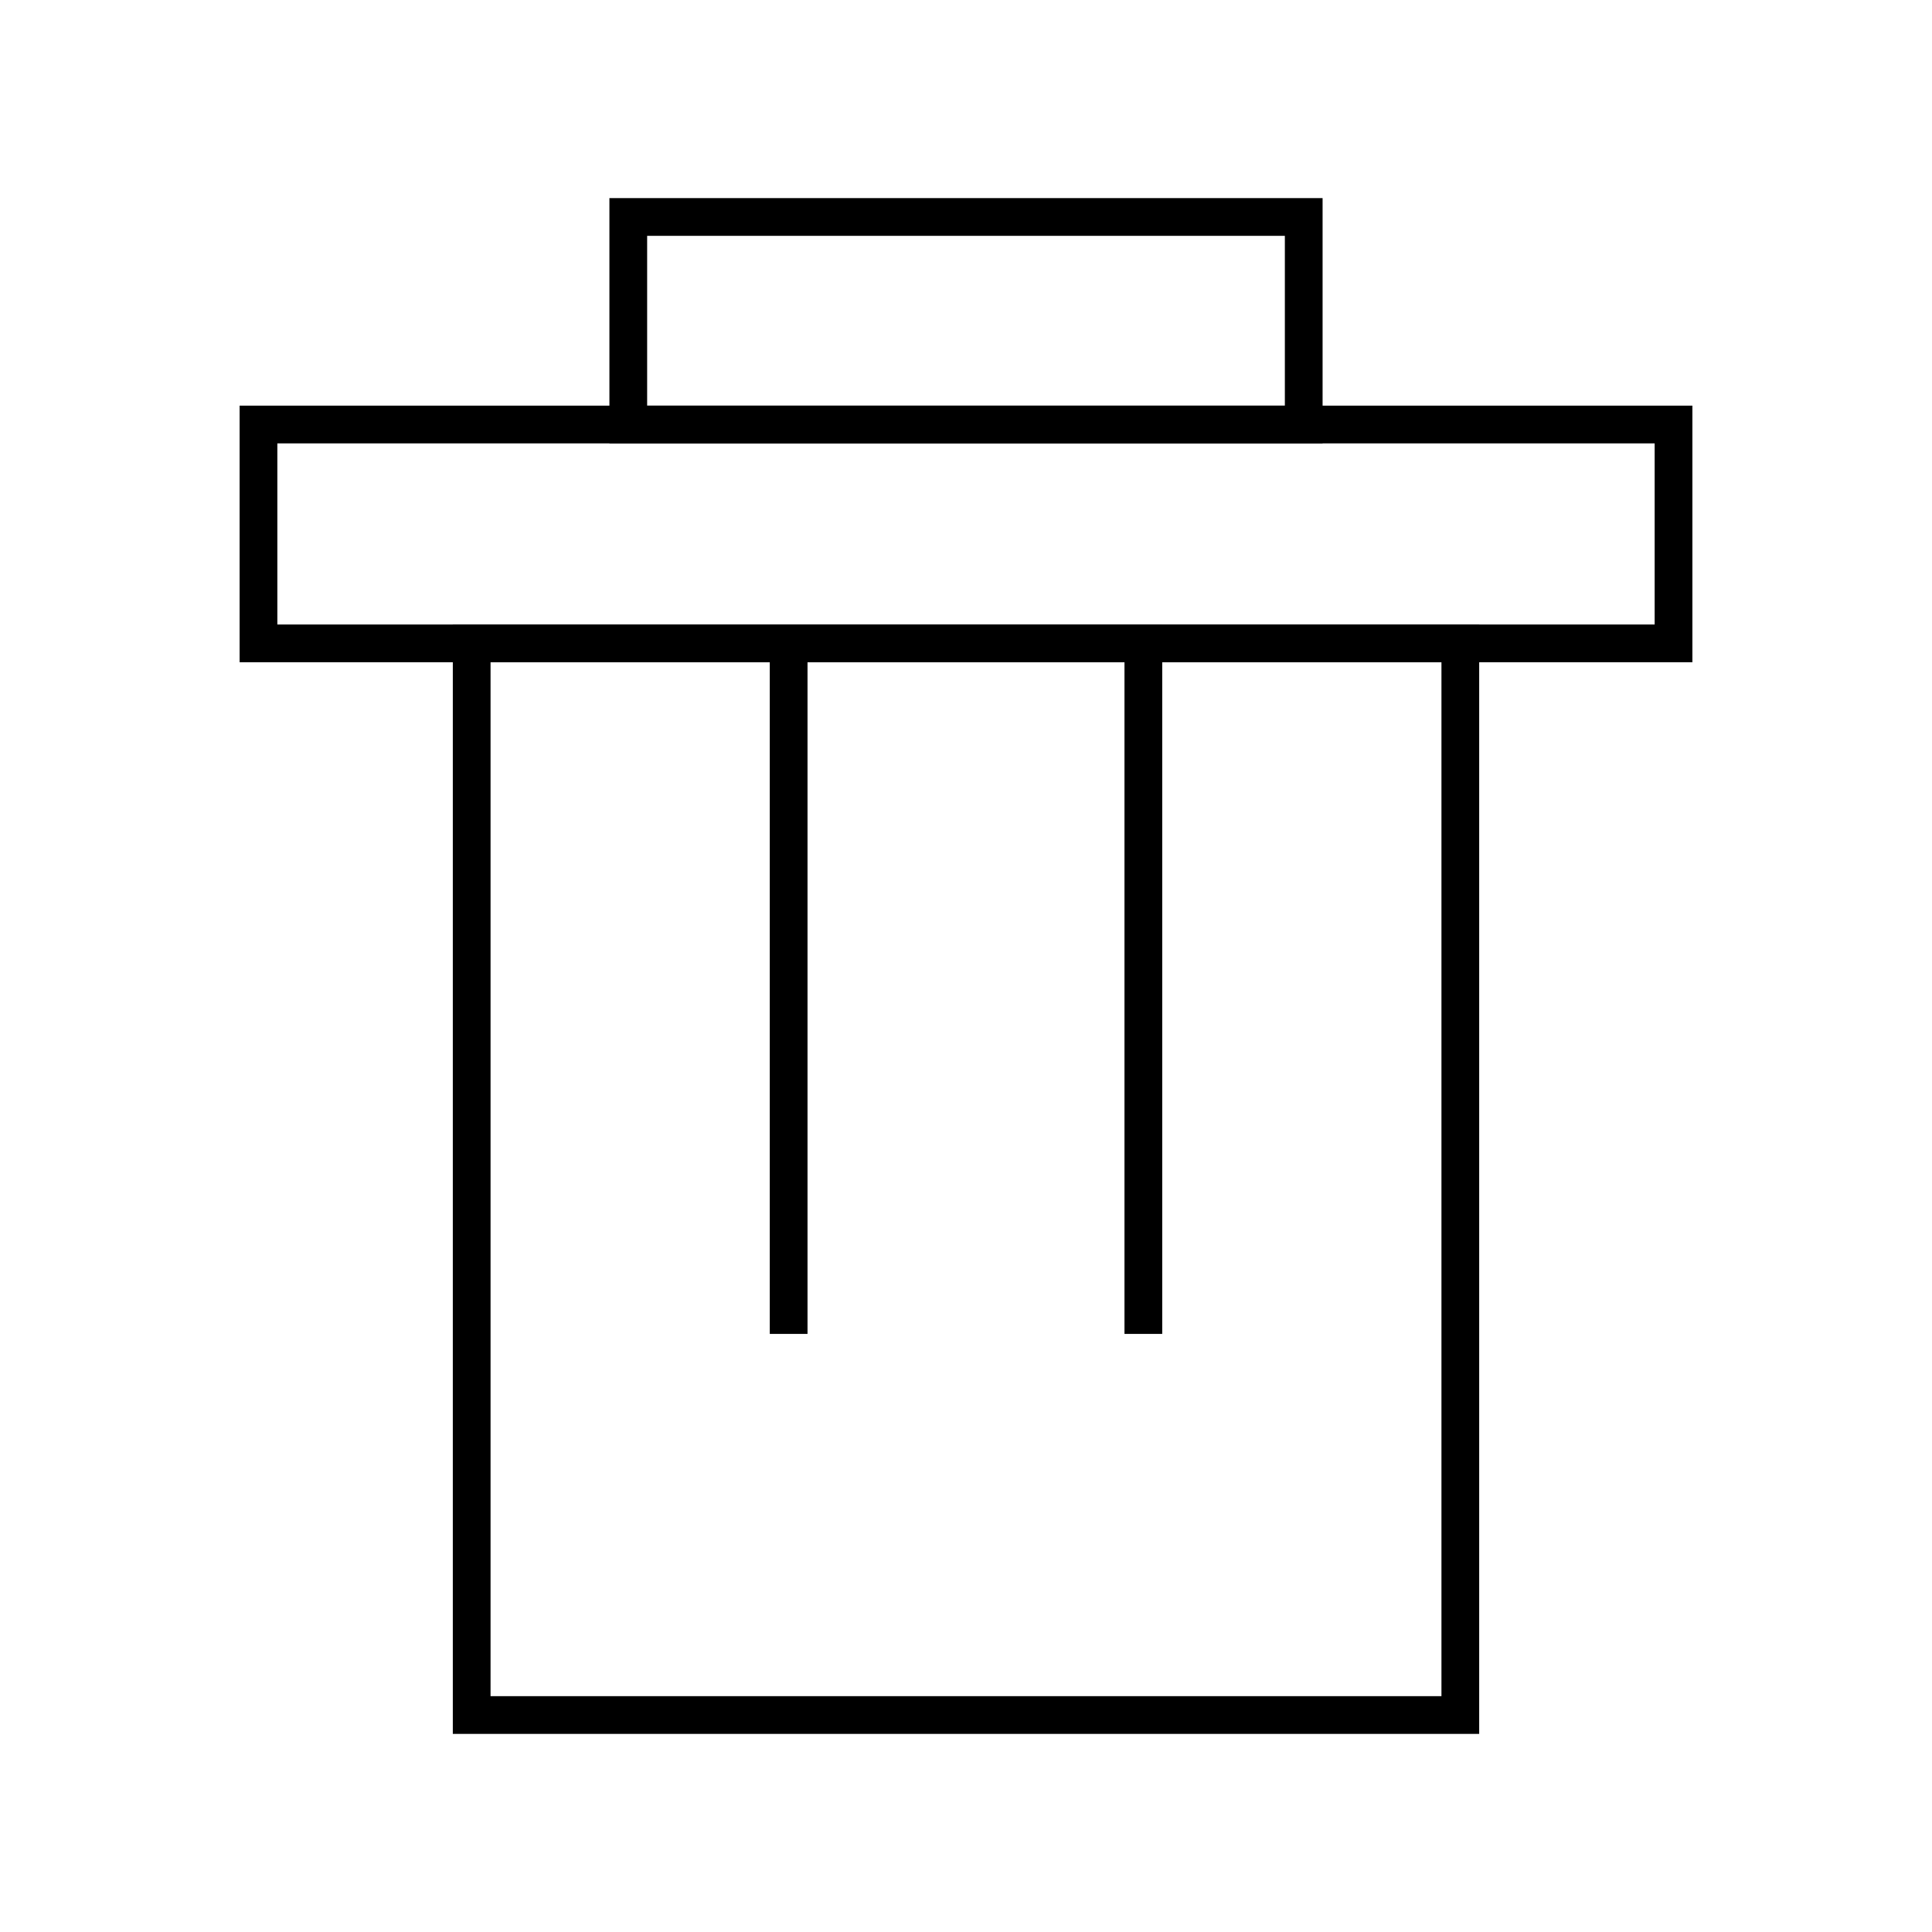
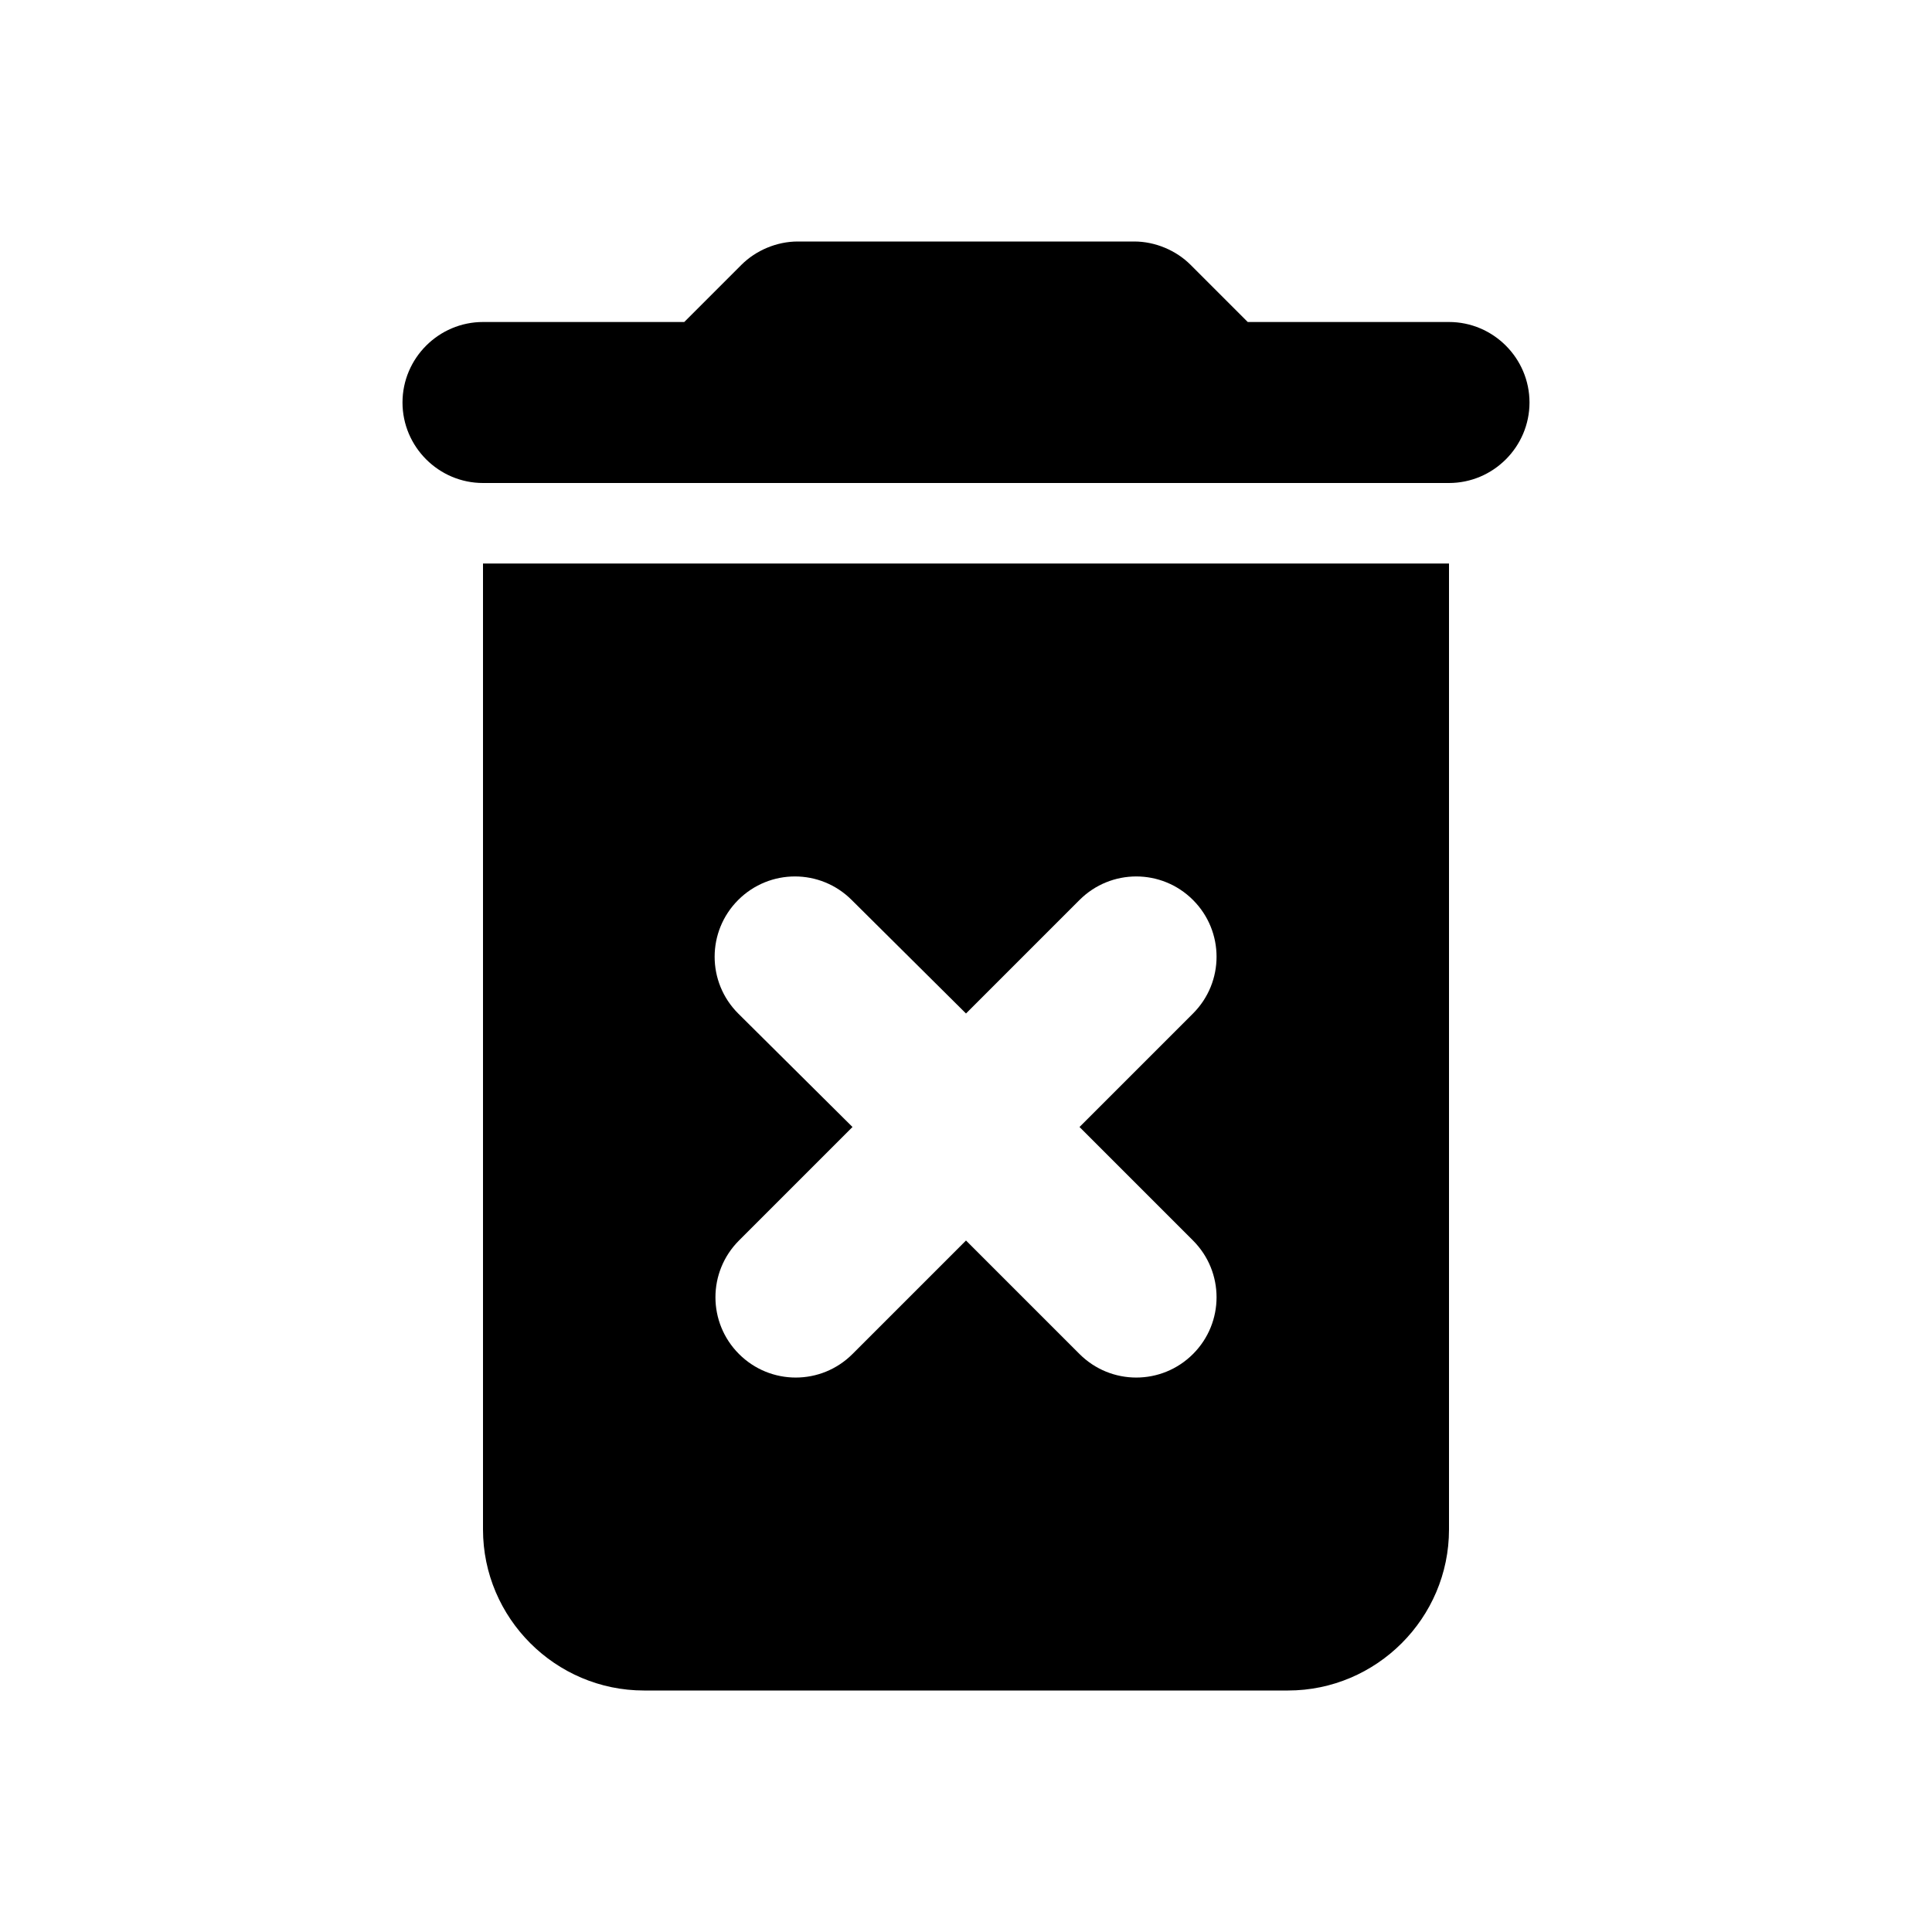
- <svg xmlns="http://www.w3.org/2000/svg" version="1.1" id="Layer_1" x="0px" y="0px" viewBox="0 0 512 512" style="enable-background:new 0 0 512 512;" xml:space="preserve">
-   <style type="text/css">
- 	.st0{fill:none;stroke:#000000;stroke-width:10;stroke-miterlimit:10;}
- </style>
+ <svg xmlns="http://www.w3.org/2000/svg" enable-background="new 0 0 24 24" height="48px" viewBox="0 0 24 24" width="48px" fill="#000000">
  <g>
-     <rect x="125" y="170.5" class="st0" width="262" height="284" />
-     <rect x="68.5" y="112.5" class="st0" width="375" height="58" />
-     <rect x="166.5" y="57.5" class="st0" width="179" height="55" />
-     <polyline class="st0" points="209,353.5 209,170.5 303,170.5 303,353.5  " />
+     <path d="M0,0h24v24H0V0z" fill="none" />
+   </g>
+   <g>
+     <path d="M6,19c0,1.1,0.9,2,2,2h8c1.1,0,2-0.9,2-2V7H6V19z M9.17,12.59c-0.39-0.39-0.39-1.02,0-1.41c0.39-0.39,1.02-0.39,1.41,0 L12,12.59l1.41-1.41c0.39-0.39,1.02-0.39,1.41,0s0.39,1.02,0,1.41L13.41,14l1.41,1.41c0.39,0.39,0.39,1.02,0,1.41 s-1.02,0.39-1.41,0L12,15.41l-1.41,1.41c-0.39,0.39-1.02,0.39-1.41,0c-0.39-0.39-0.39-1.02,0-1.41L10.59,14L9.17,12.59z M18,4h-2.5 l-0.71-0.71C14.61,3.11,14.35,3,14.09,3H9.91c-0.26,0-0.52,0.11-0.7,0.29L8.5,4H6C5.45,4,5,4.45,5,5s0.45,1,1,1h12 c0.55,0,1-0.45,1-1S18.55,4,18,4z" />
  </g>
</svg>
